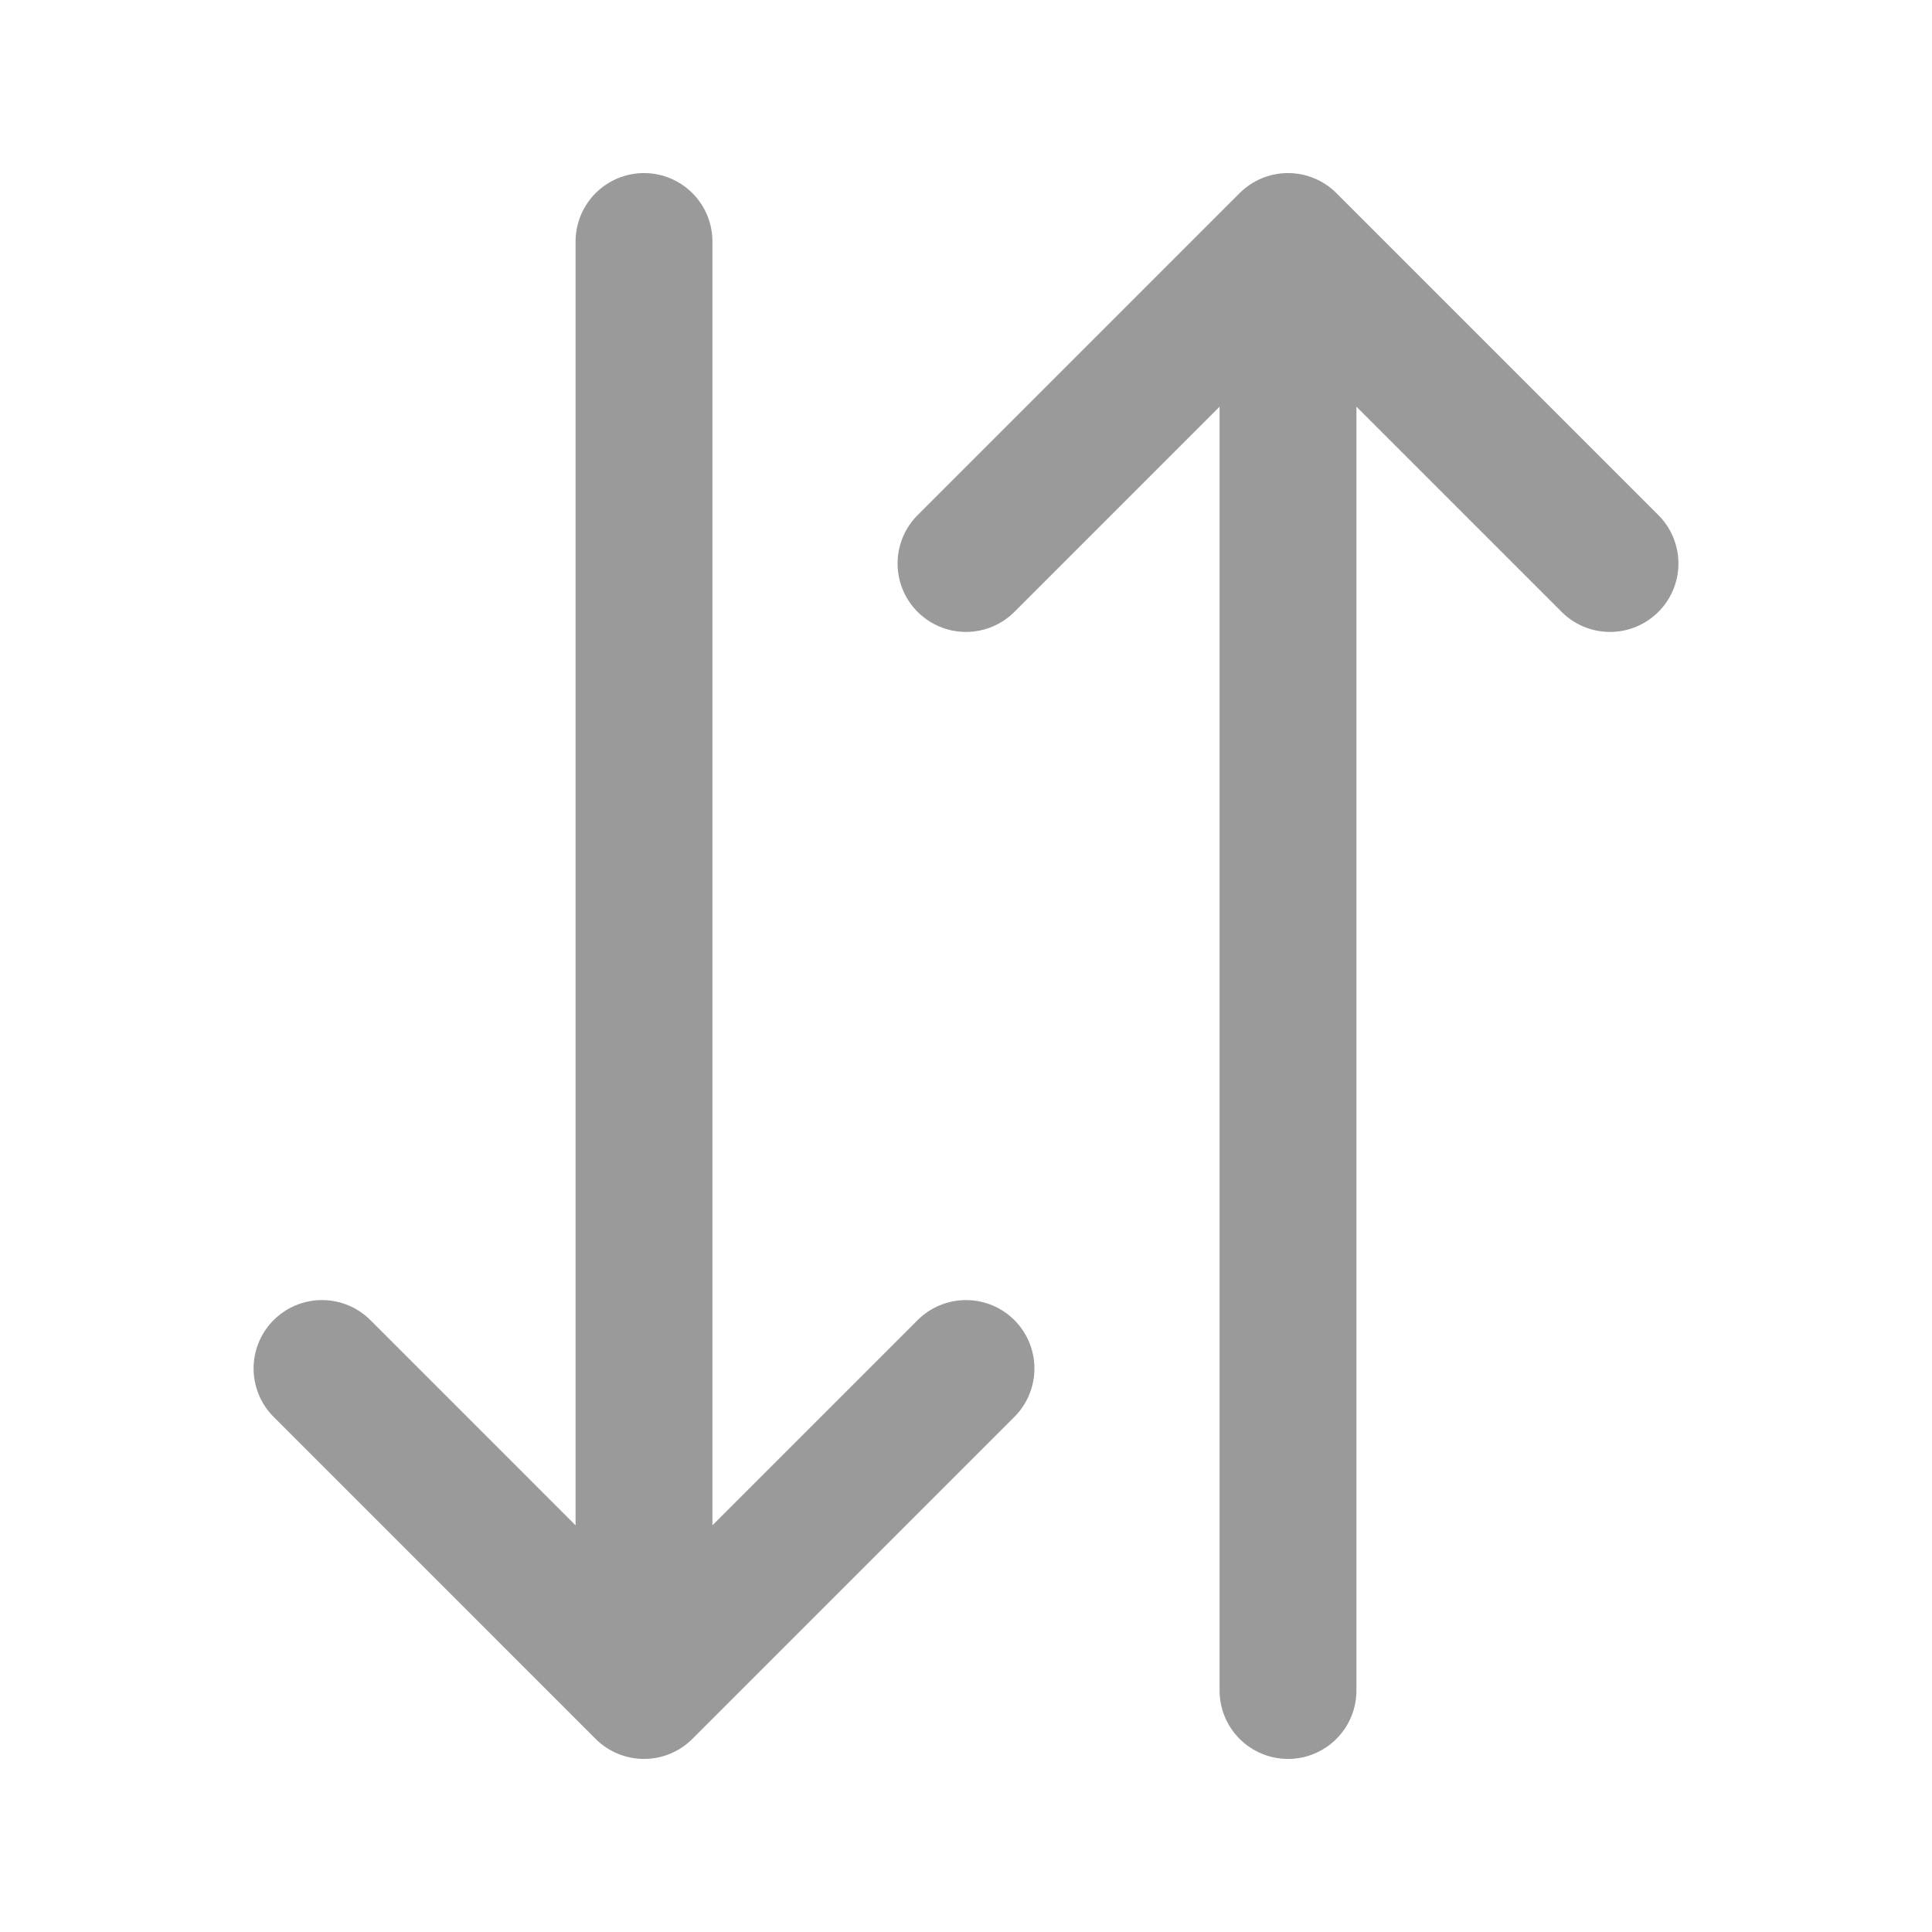
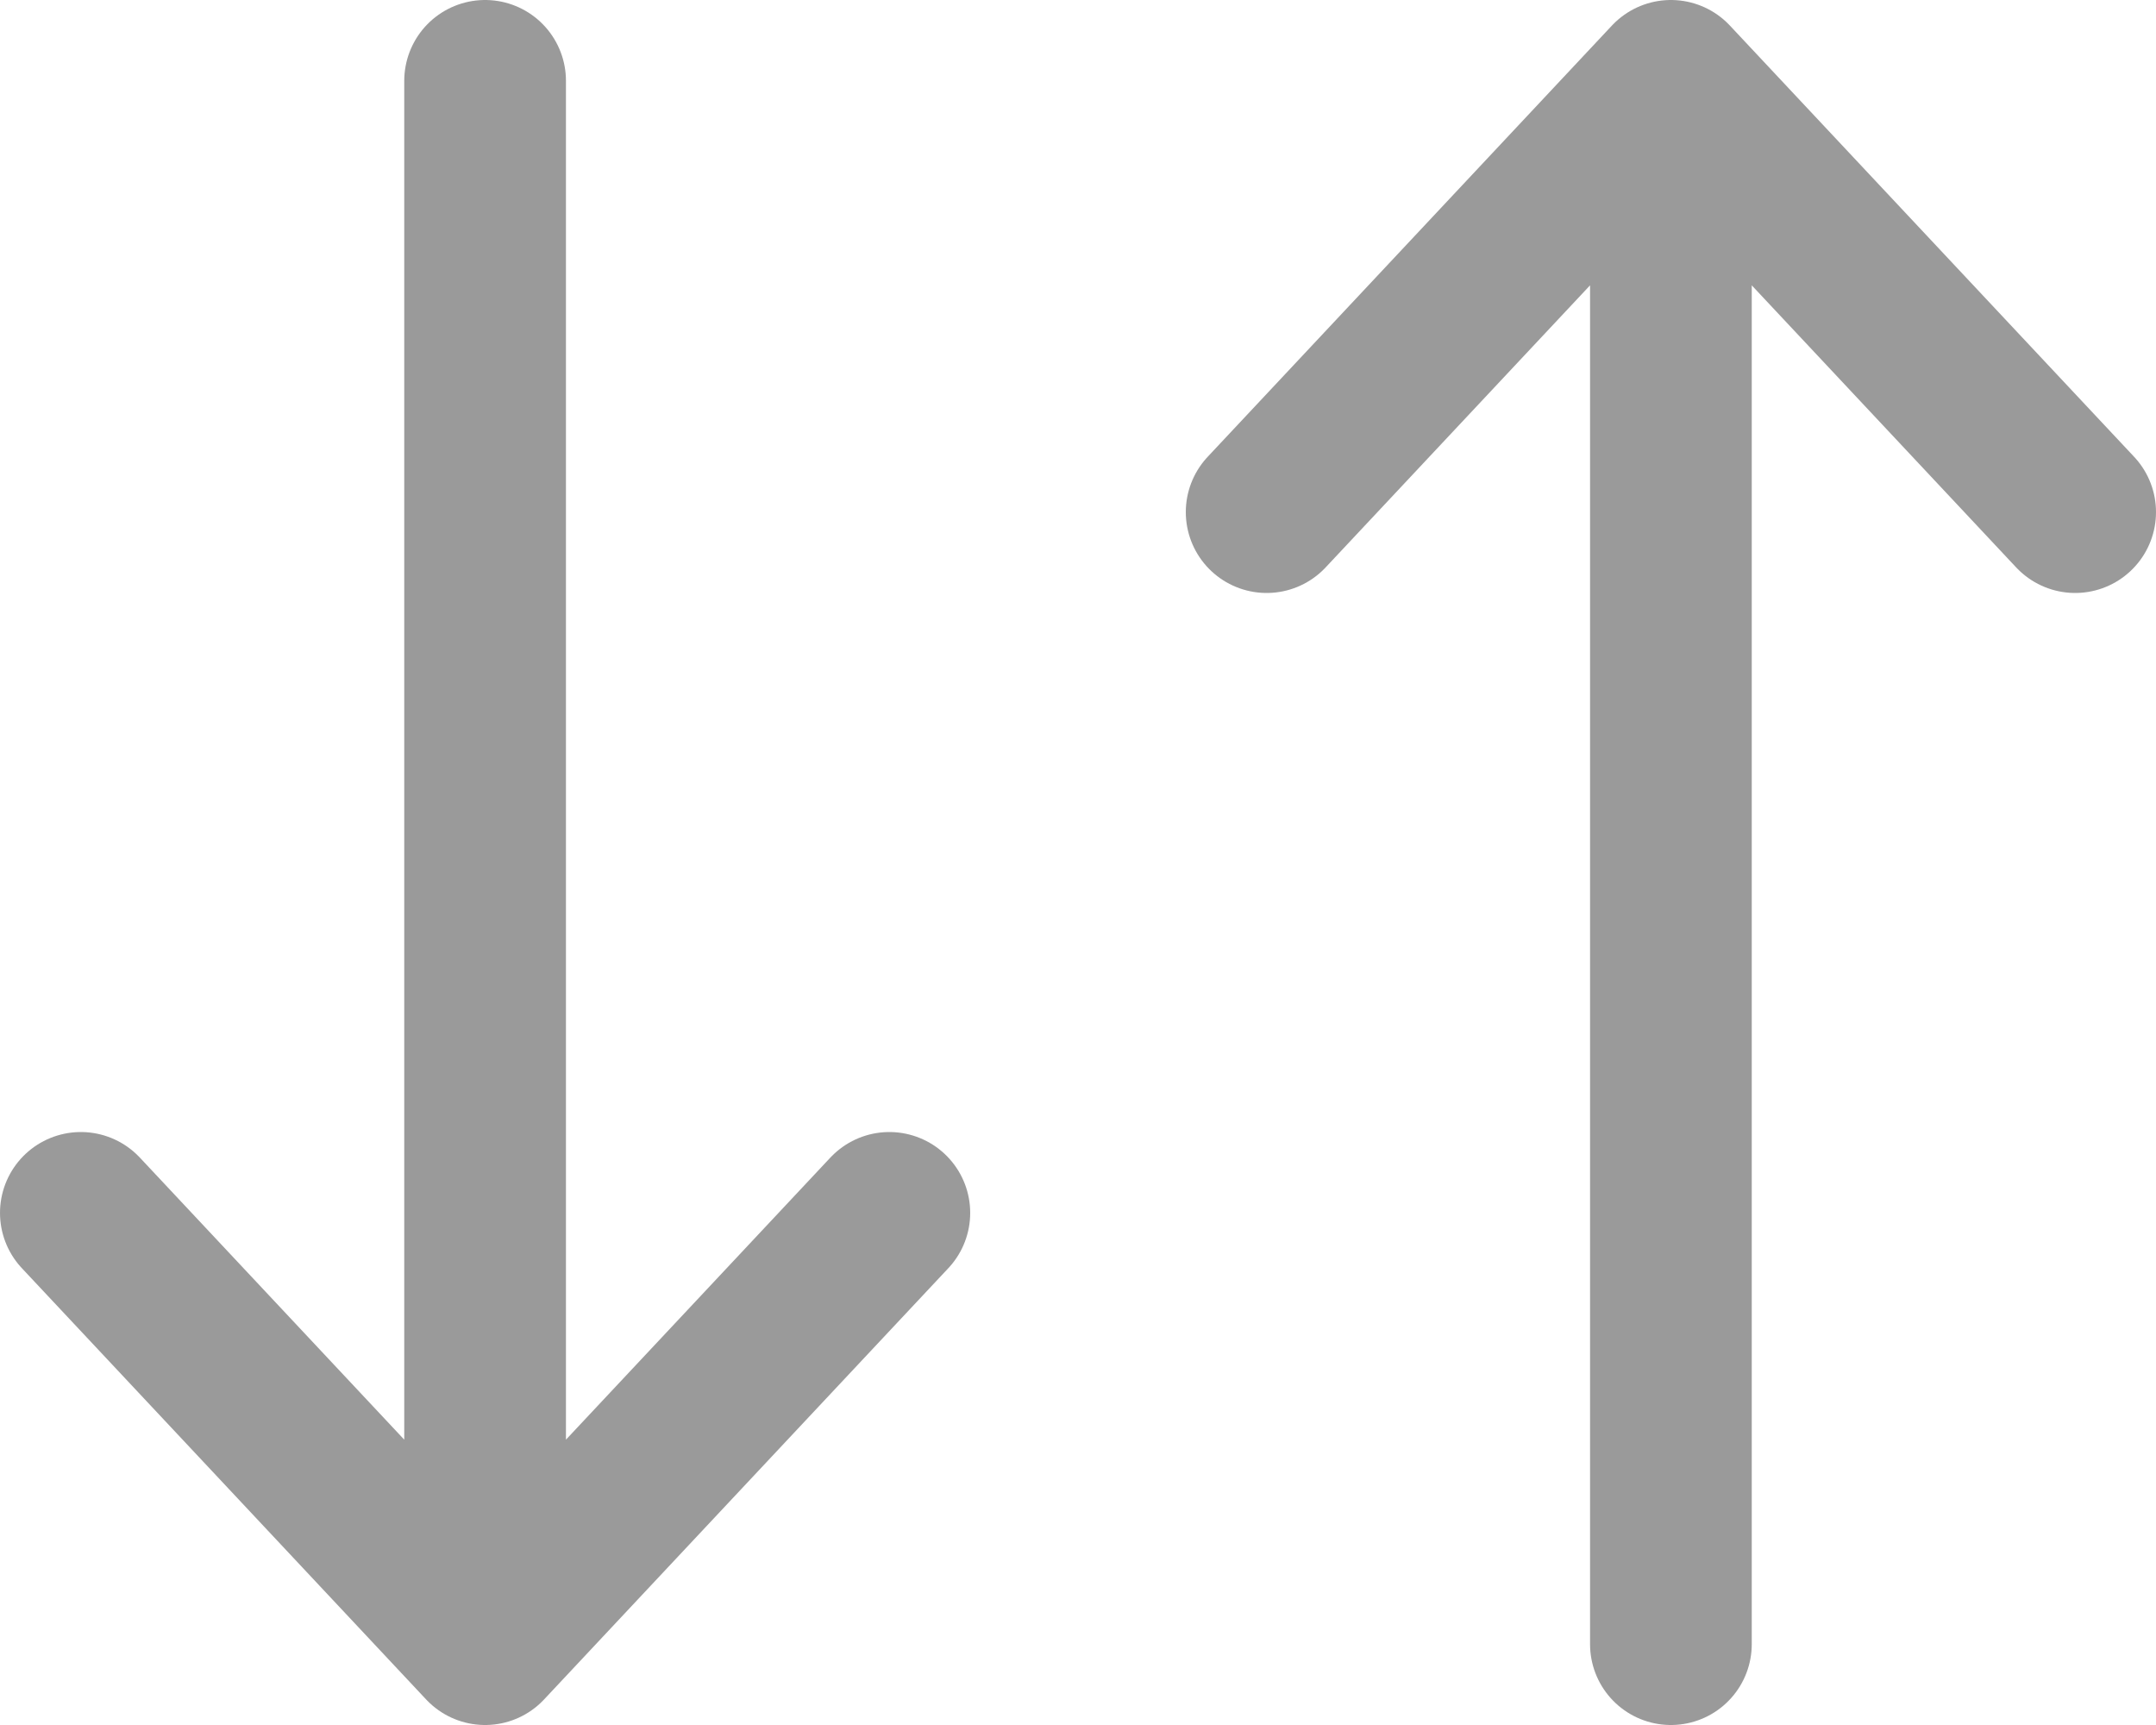
- <svg xmlns="http://www.w3.org/2000/svg" viewBox="0 0 24 24" fill="none" stroke="#9a9a9a" stroke-width="1.7" stroke-linecap="round" stroke-linejoin="round">
-   <path d="M8 3v18m0 0-4-4m4 4 4-4M16 21V3m0 0-4 4m4-4 4 4" />
+ <svg xmlns="http://www.w3.org/2000/svg" viewBox="0 0 20 16" fill="none" stroke="#9a9a9a" stroke-width="1.5" stroke-linecap="round" stroke-linejoin="round">
+   <path d="M4.5 .75v14.5m-3.75-4 3.75 4 3.75-4M15.5 15.25V.75m-3.75 4 3.75-4 3.75 4" />
</svg>
